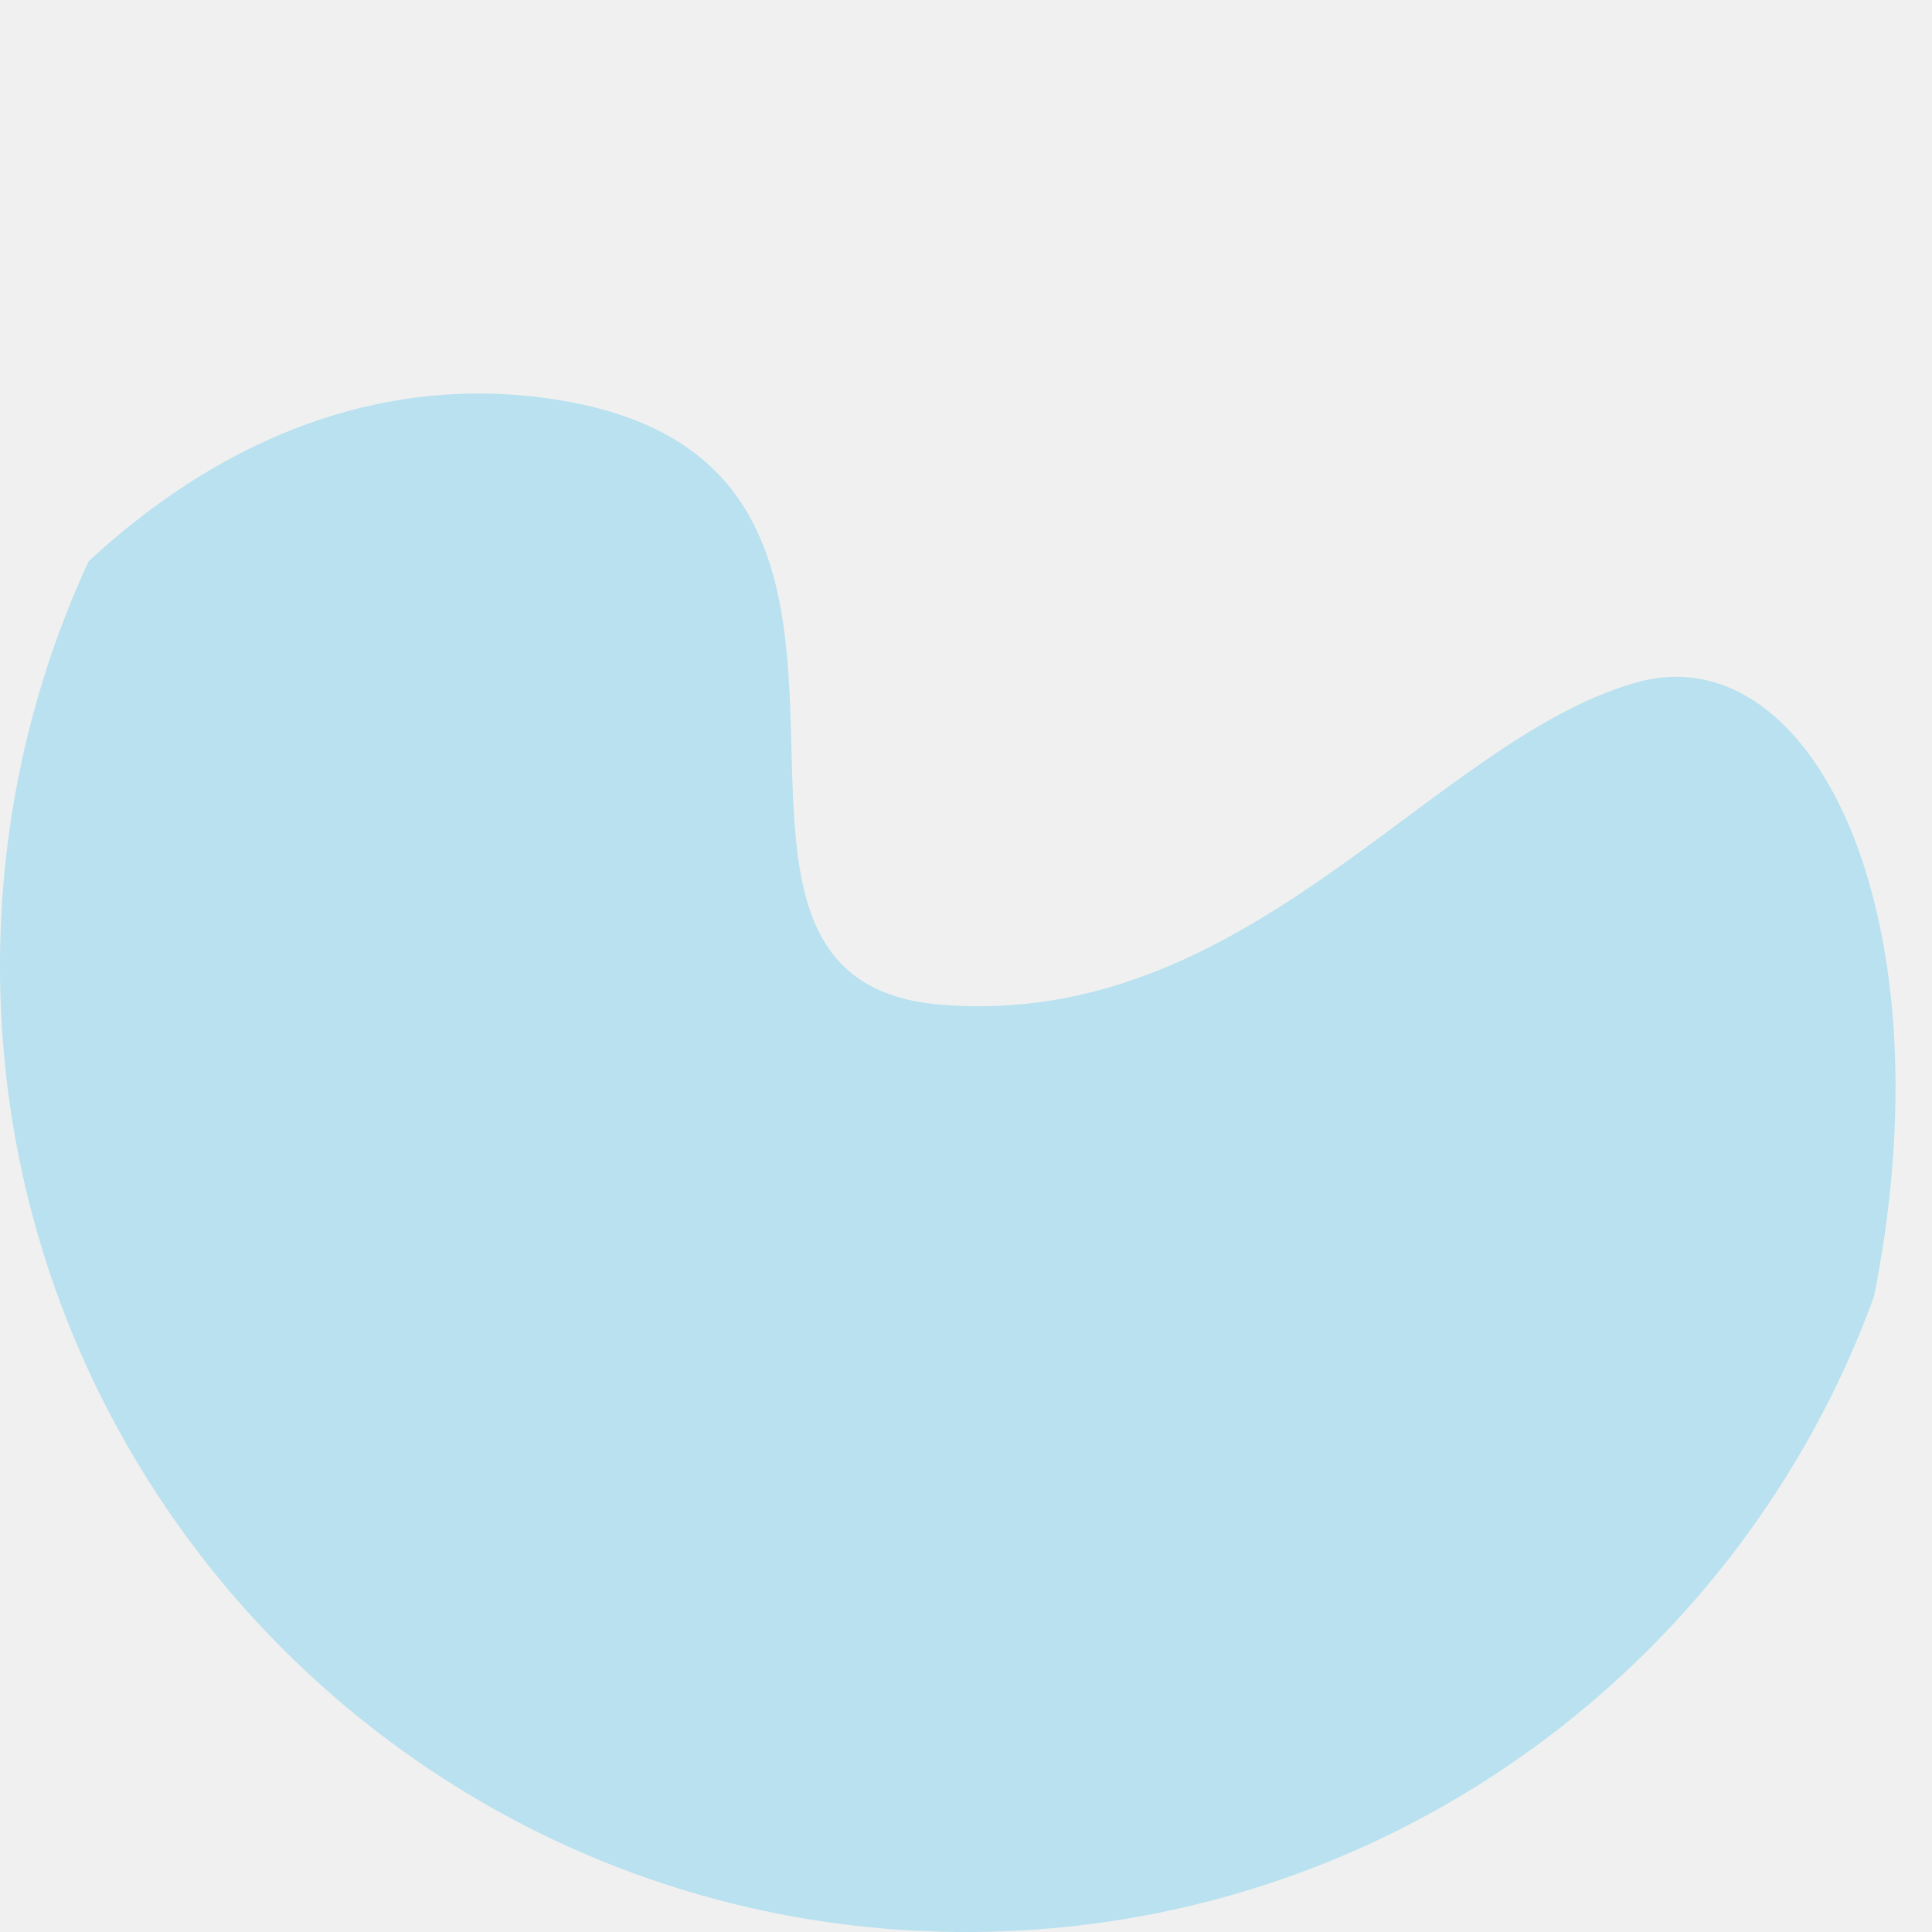
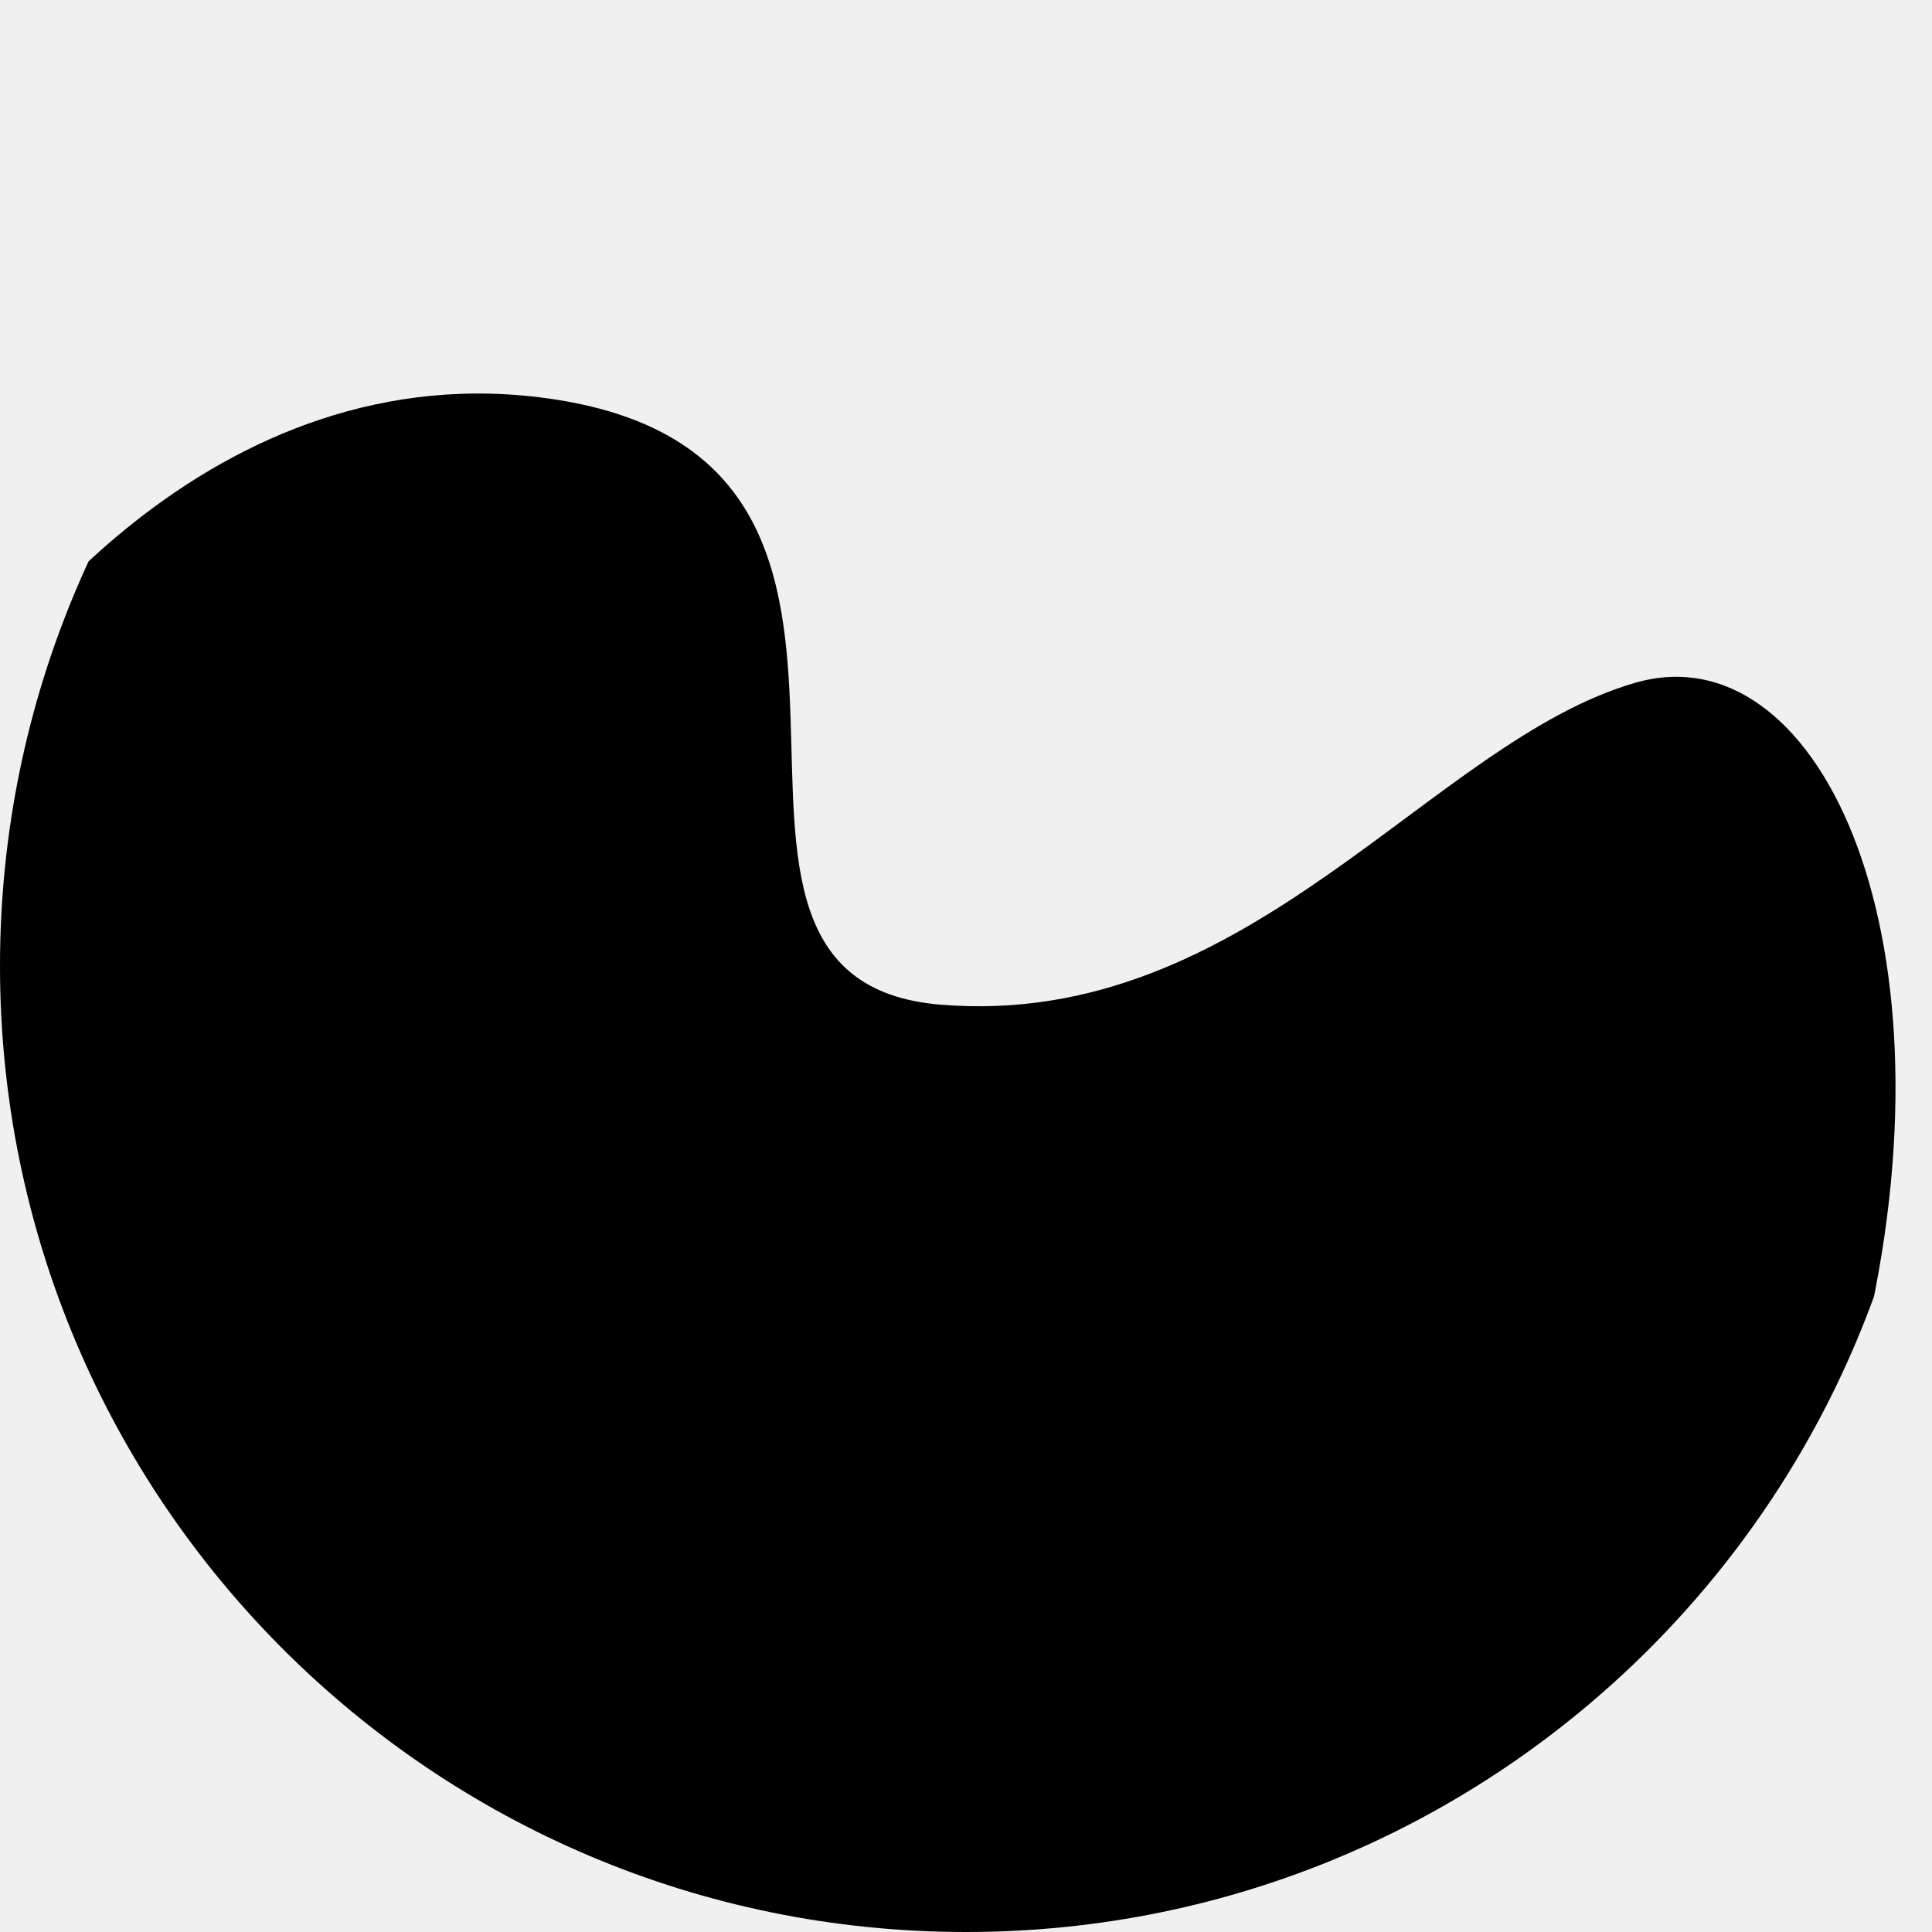
- <svg xmlns="http://www.w3.org/2000/svg" width="75" height="75" viewBox="0 0 75 75" fill="none">
-   <g clip-path="url(#clip0_31_148)">
-     <path d="M21.5 15.5C8.3 13.5 -0.667 25.5 -2.5 29.5C-8 46.5 1 82.5 35 82.5C69 82.5 69 67 72.5 51.5C76 36 70.5 24.5 63.5 26.5C55.542 28.774 48.5 40 36.5 39C24.5 38 38 18 21.5 15.5Z" fill="#B9E1EF" />
+ <svg xmlns="http://www.w3.org/2000/svg" width="75" height="75" viewBox="0 0 75 75">
+   <g clip-path="url(#mask-category)">
+     <path d="M21.5 15.5C8.3 13.5 -0.667 25.5 -2.5 29.5C-8 46.5 1 82.5 35 82.5C69 82.5 69 67 72.5 51.5C76 36 70.5 24.5 63.5 26.5C55.542 28.774 48.5 40 36.5 39C24.5 38 38 18 21.5 15.5Z" />
  </g>
  <defs>
-     <clipPath id="clip0_31_148">
-       <rect width="75" height="75" rx="37.5" fill="white" />
+     <clipPath id="mask-category">
+       <rect width="75" height="75" rx="37.5" />
    </clipPath>
  </defs>
</svg>
